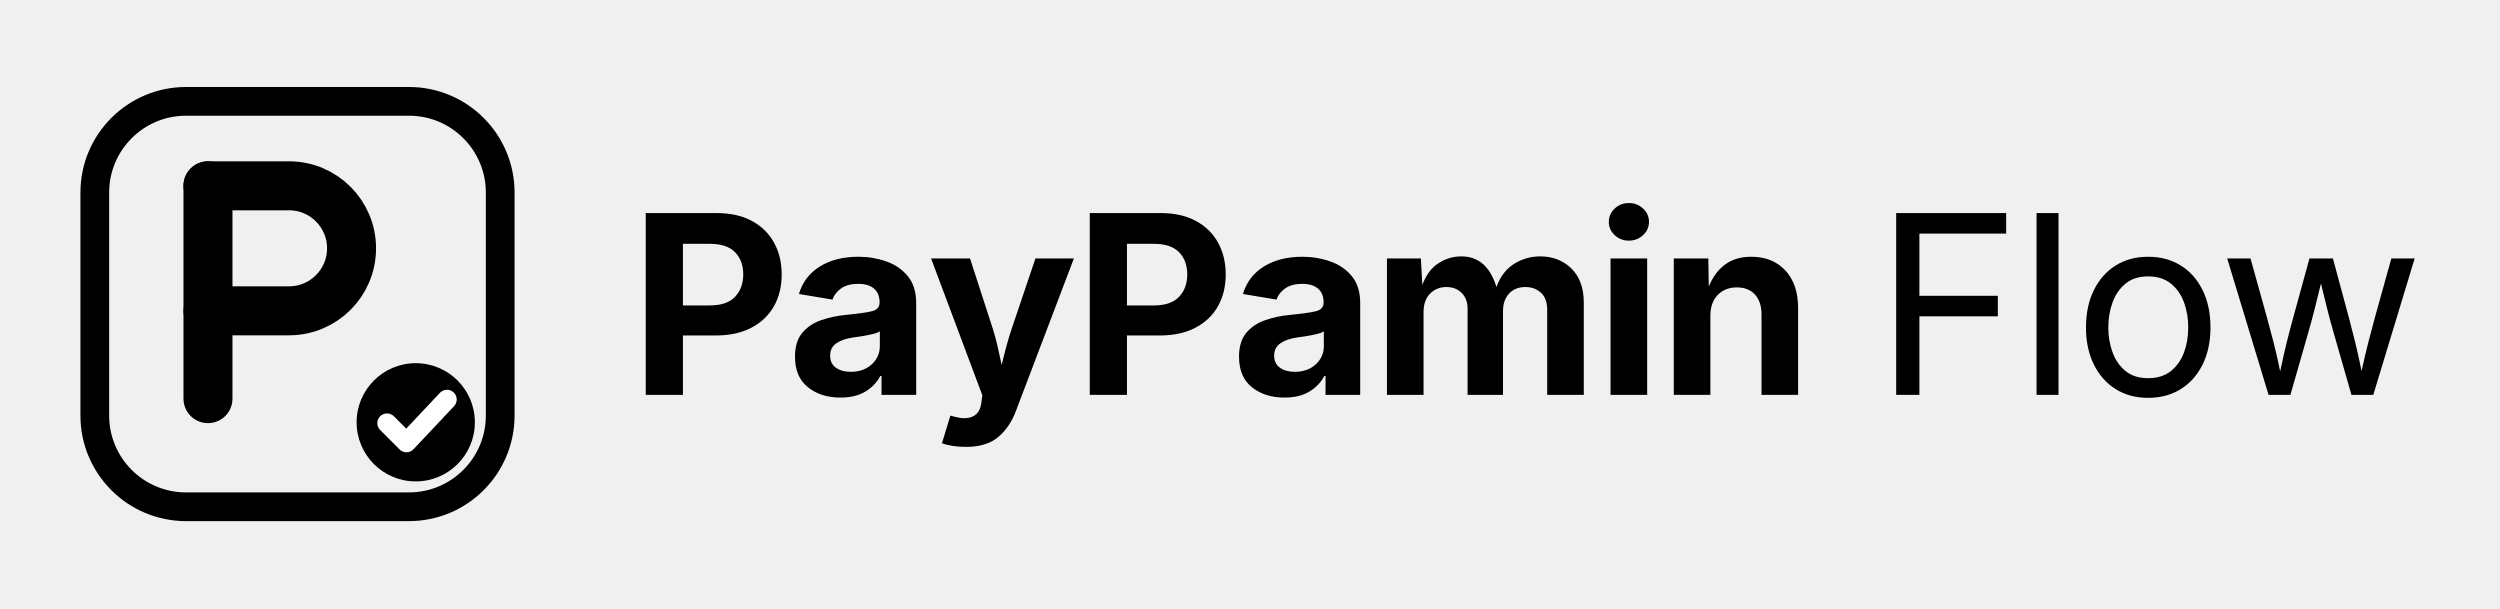
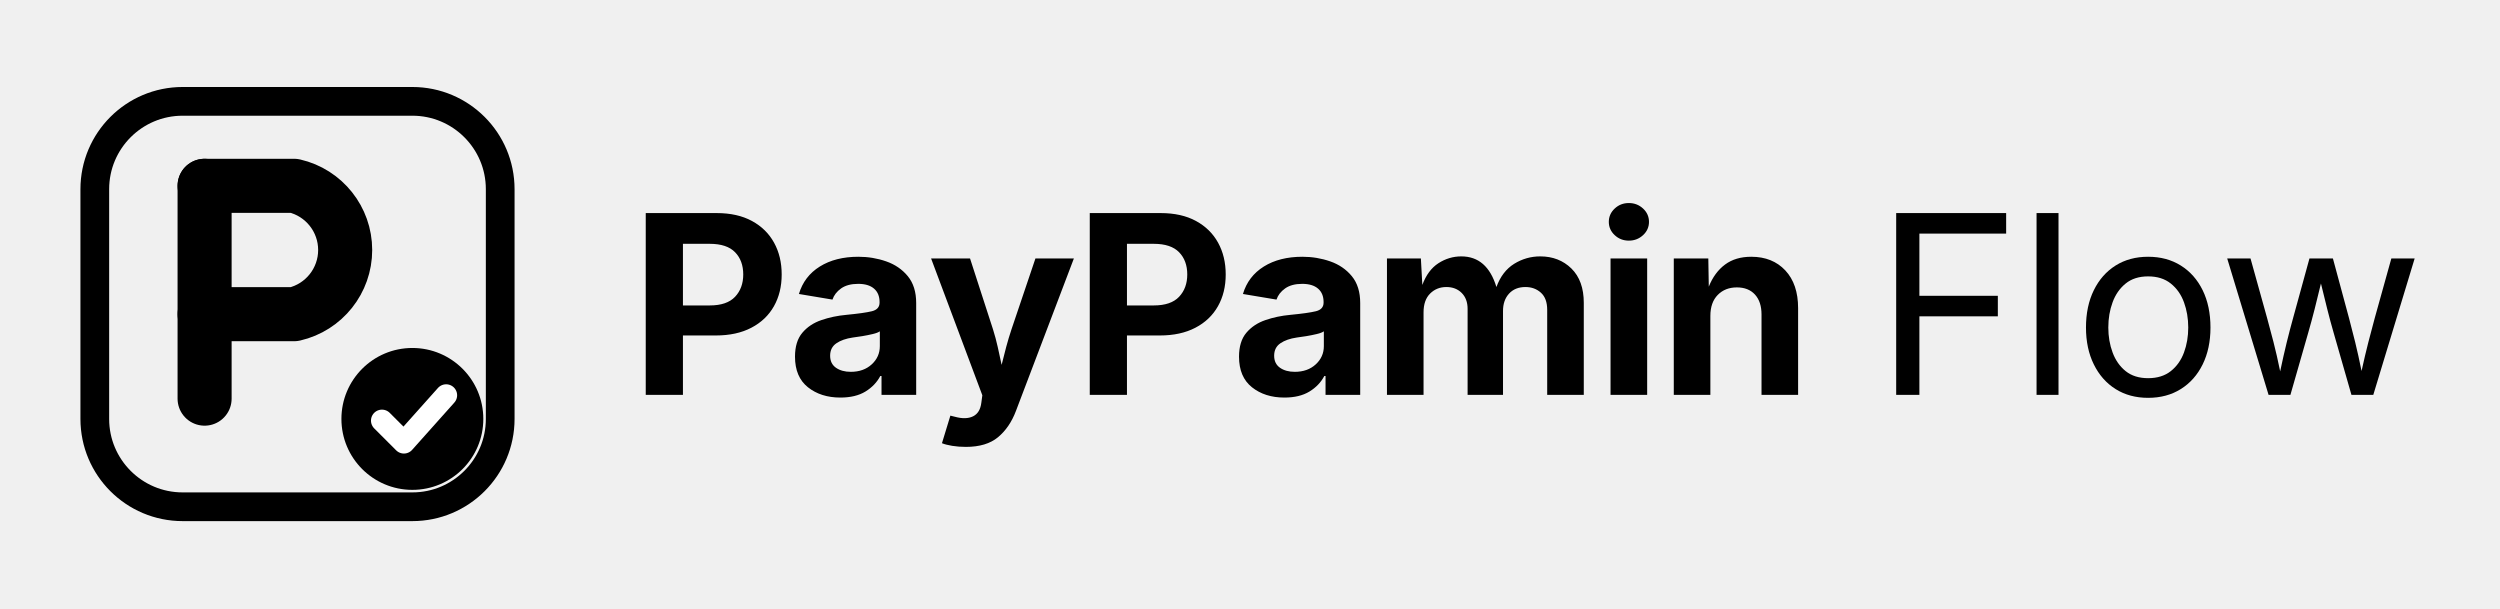
<svg xmlns="http://www.w3.org/2000/svg" width="740" height="180" viewBox="0 0 739.88 180" role="img" aria-labelledby="ppf-logo-title ppf-logo-desc">
  <g transform="translate(24 26.00) scale(0.25)">
-     <rect x="16" y="16" width="480" height="480" rx="108" fill="none" stroke="#000000" stroke-width="34" />
-     <g fill="none" stroke="#000000" stroke-width="58" stroke-linecap="round" stroke-linejoin="round">
-       <path d="M150 116V368" />
-       <path d="M150 116H246A74 74 0 0 1 246 264H150" />
+     <rect x="16" y="16" width="480" height="480" rx="104" fill="none" stroke="#000000" stroke-width="34" />
+     <g fill="none" stroke="#000000" stroke-width="64" stroke-linecap="round" stroke-linejoin="round">
+       <path d="M146 116V368" />
+       <path d="M146 116H252A78 78 0 0 1 252 268H146" />
    </g>
-     <circle cx="396" cy="396" r="70" fill="#000000" />
-     <path d="M362 397L385 420L433 369" fill="none" stroke="#FFFFFF" stroke-width="23" stroke-linecap="round" stroke-linejoin="round" />
+     <circle cx="392" cy="392" r="84" fill="#000000" />
+     <path d="M356 394L382 420L432 364" fill="none" stroke="#FFFFFF" stroke-width="26" stroke-linecap="round" stroke-linejoin="round" />
  </g>
  <path d="M4.88 0V-53.82H25.86Q32.01 -53.82 36.3 -51.49Q40.6 -49.16 42.86 -45.06Q45.12 -40.96 45.12 -35.65Q45.12 -30.31 42.82 -26.24Q40.53 -22.18 36.16 -19.89Q31.79 -17.59 25.61 -17.59H15.89V0ZM15.89 -26.48H23.84Q28.9 -26.48 31.32 -29.04Q33.74 -31.61 33.74 -35.65Q33.74 -39.74 31.32 -42.23Q28.9 -44.72 23.81 -44.72H15.89Z M62.5 0.79Q56.72 0.79 52.89 -2.26Q49.06 -5.31 49.06 -11.31Q49.06 -15.82 51.23 -18.39Q53.39 -20.95 56.86 -22.14Q60.33 -23.34 64.3 -23.7Q69.51 -24.2 71.8 -24.76Q74.09 -25.32 74.09 -27.31V-27.49Q74.09 -30.05 72.45 -31.46Q70.81 -32.87 67.77 -32.87Q64.63 -32.87 62.71 -31.52Q60.8 -30.16 60.15 -28.21L50.22 -29.87Q51.77 -35.11 56.41 -38Q61.05 -40.89 67.81 -40.89Q72.14 -40.89 76.06 -39.52Q79.98 -38.15 82.46 -35.13Q84.93 -32.11 84.93 -27.2V0H74.67V-5.6H74.31Q72.83 -2.78 69.9 -0.99Q66.98 0.79 62.5 0.79ZM65.57 -6.83Q69.36 -6.83 71.76 -9.03Q74.17 -11.23 74.17 -14.45V-18.82Q73.52 -18.35 72.05 -18.01Q70.59 -17.66 68.96 -17.39Q67.34 -17.12 66.15 -16.98Q63.15 -16.54 61.31 -15.28Q59.46 -14.02 59.46 -11.6Q59.46 -9.25 61.18 -8.04Q62.9 -6.83 65.57 -6.83Z M92.56 14.3 95.05 6.14 96.39 6.47Q99.67 7.37 101.77 6.34Q103.86 5.31 104.22 2.28L104.51 0.11L89.34 -40.39H100.87L107.66 -19.43Q108.49 -16.8 109.07 -14.18Q109.64 -11.56 110.22 -8.89Q110.87 -11.6 111.58 -14.21Q112.28 -16.83 113.15 -19.43L120.23 -40.39H131.61L114.45 4.77Q112.61 9.64 109.16 12.52Q105.71 15.39 99.64 15.39Q97.47 15.39 95.59 15.08Q93.71 14.77 92.56 14.3Z M136.31 0V-53.82H157.29Q163.44 -53.82 167.73 -51.49Q172.03 -49.16 174.29 -45.06Q176.55 -40.96 176.55 -35.65Q176.55 -30.31 174.25 -26.24Q171.96 -22.18 167.59 -19.89Q163.22 -17.59 157.04 -17.59H147.32V0ZM147.32 -26.48H155.27Q160.33 -26.48 162.75 -29.04Q165.17 -31.61 165.17 -35.65Q165.17 -39.74 162.75 -42.23Q160.33 -44.72 155.24 -44.72H147.32Z M193.93 0.79Q188.15 0.79 184.32 -2.26Q180.49 -5.31 180.49 -11.31Q180.49 -15.82 182.66 -18.39Q184.83 -20.95 188.29 -22.14Q191.76 -23.34 195.73 -23.7Q200.94 -24.2 203.23 -24.76Q205.52 -25.32 205.52 -27.31V-27.49Q205.52 -30.05 203.88 -31.46Q202.24 -32.87 199.2 -32.87Q196.06 -32.87 194.14 -31.52Q192.23 -30.16 191.58 -28.21L181.65 -29.87Q183.2 -35.11 187.84 -38Q192.48 -40.89 199.24 -40.89Q203.57 -40.89 207.49 -39.52Q211.41 -38.15 213.89 -35.13Q216.36 -32.11 216.36 -27.2V0H206.1V-5.6H205.74Q204.26 -2.78 201.33 -0.99Q198.41 0.79 193.93 0.79ZM197 -6.83Q200.79 -6.83 203.19 -9.03Q205.6 -11.23 205.6 -14.45V-18.82Q204.95 -18.35 203.48 -18.01Q202.02 -17.66 200.39 -17.39Q198.77 -17.12 197.58 -16.98Q194.58 -16.54 192.74 -15.28Q190.89 -14.02 190.89 -11.6Q190.89 -9.25 192.61 -8.04Q194.33 -6.83 197 -6.83Z M224.28 0V-40.39H234.32L234.75 -32.55Q236.38 -36.95 239.52 -38.98Q242.66 -41 246.28 -41Q253.93 -41 256.68 -31.93Q258.38 -36.59 261.93 -38.8Q265.49 -41 269.65 -41Q275.21 -41 278.88 -37.41Q282.54 -33.81 282.54 -27.24V0H271.71V-25.18Q271.71 -28.57 269.85 -30.25Q267.99 -31.93 265.28 -31.93Q262.21 -31.93 260.42 -29.98Q258.63 -28.03 258.63 -24.85V0H248.15V-25.47Q248.15 -28.43 246.4 -30.18Q244.65 -31.93 241.87 -31.93Q239.01 -31.93 237.06 -30Q235.11 -28.07 235.11 -24.42V0Z M290.46 0V-40.39H301.3V0ZM295.88 -45.66Q293.42 -45.66 291.69 -47.29Q289.95 -48.91 289.95 -51.22Q289.95 -53.53 291.69 -55.16Q293.42 -56.79 295.88 -56.79Q298.33 -56.79 300.09 -55.16Q301.84 -53.53 301.84 -51.22Q301.84 -48.91 300.09 -47.29Q298.33 -45.66 295.88 -45.66Z M320.01 -23.37V0H309.18V-40.39H319.4L319.54 -32.04Q321.24 -36.27 324.35 -38.58Q327.45 -40.89 332.11 -40.89Q338.4 -40.89 342.19 -36.85Q345.98 -32.8 345.98 -25.68V0H335.15V-23.81Q335.15 -27.56 333.22 -29.69Q331.28 -31.82 327.85 -31.82Q324.38 -31.82 322.2 -29.6Q320.01 -27.38 320.01 -23.37Z" fill="#000000" transform="translate(186.20 116.89)" />
  <path d="M6.5 0V-53.82H39.05V-47.75H13.37V-29.33H36.59V-23.26H13.37V0Z M54.55 -53.82V0H48.05V-53.82Z M81.07 0.87Q75.58 0.87 71.44 -1.73Q67.31 -4.33 65 -9.03Q62.68 -13.73 62.68 -19.94Q62.68 -26.26 65 -30.98Q67.31 -35.69 71.44 -38.29Q75.58 -40.89 81.07 -40.89Q86.6 -40.89 90.75 -38.29Q94.91 -35.69 97.22 -30.98Q99.53 -26.26 99.53 -19.94Q99.53 -13.73 97.22 -9.03Q94.91 -4.33 90.75 -1.73Q86.6 0.87 81.07 0.87ZM81.07 -4.95Q85.15 -4.95 87.79 -7.04Q90.43 -9.14 91.69 -12.55Q92.95 -15.97 92.95 -19.94Q92.95 -23.95 91.69 -27.4Q90.43 -30.85 87.79 -32.96Q85.15 -35.08 81.07 -35.08Q77.02 -35.08 74.42 -32.96Q71.82 -30.85 70.56 -27.42Q69.29 -23.99 69.29 -19.94Q69.29 -15.97 70.56 -12.55Q71.82 -9.14 74.42 -7.04Q77.02 -4.95 81.07 -4.95Z M116.73 0 104.48 -40.39H111.38L116.29 -22.76Q117.16 -19.61 118.17 -15.7Q119.18 -11.78 120.16 -6.97Q121.14 -11.6 122.09 -15.5Q123.05 -19.4 123.99 -22.76L128.83 -40.39H135.77L140.53 -22.76Q141.4 -19.51 142.36 -15.62Q143.31 -11.74 144.25 -7.08Q145.27 -11.7 146.26 -15.59Q147.25 -19.47 148.16 -22.76L153.07 -40.39H159.97L147.72 0H141.26L136.02 -18.28Q135.01 -21.75 134.09 -25.43Q133.16 -29.12 132.23 -32.98Q131.32 -29.12 130.36 -25.39Q129.41 -21.67 128.43 -18.28L123.19 0Z" fill="#000000" transform="translate(554.71 116.89)" />
</svg>
